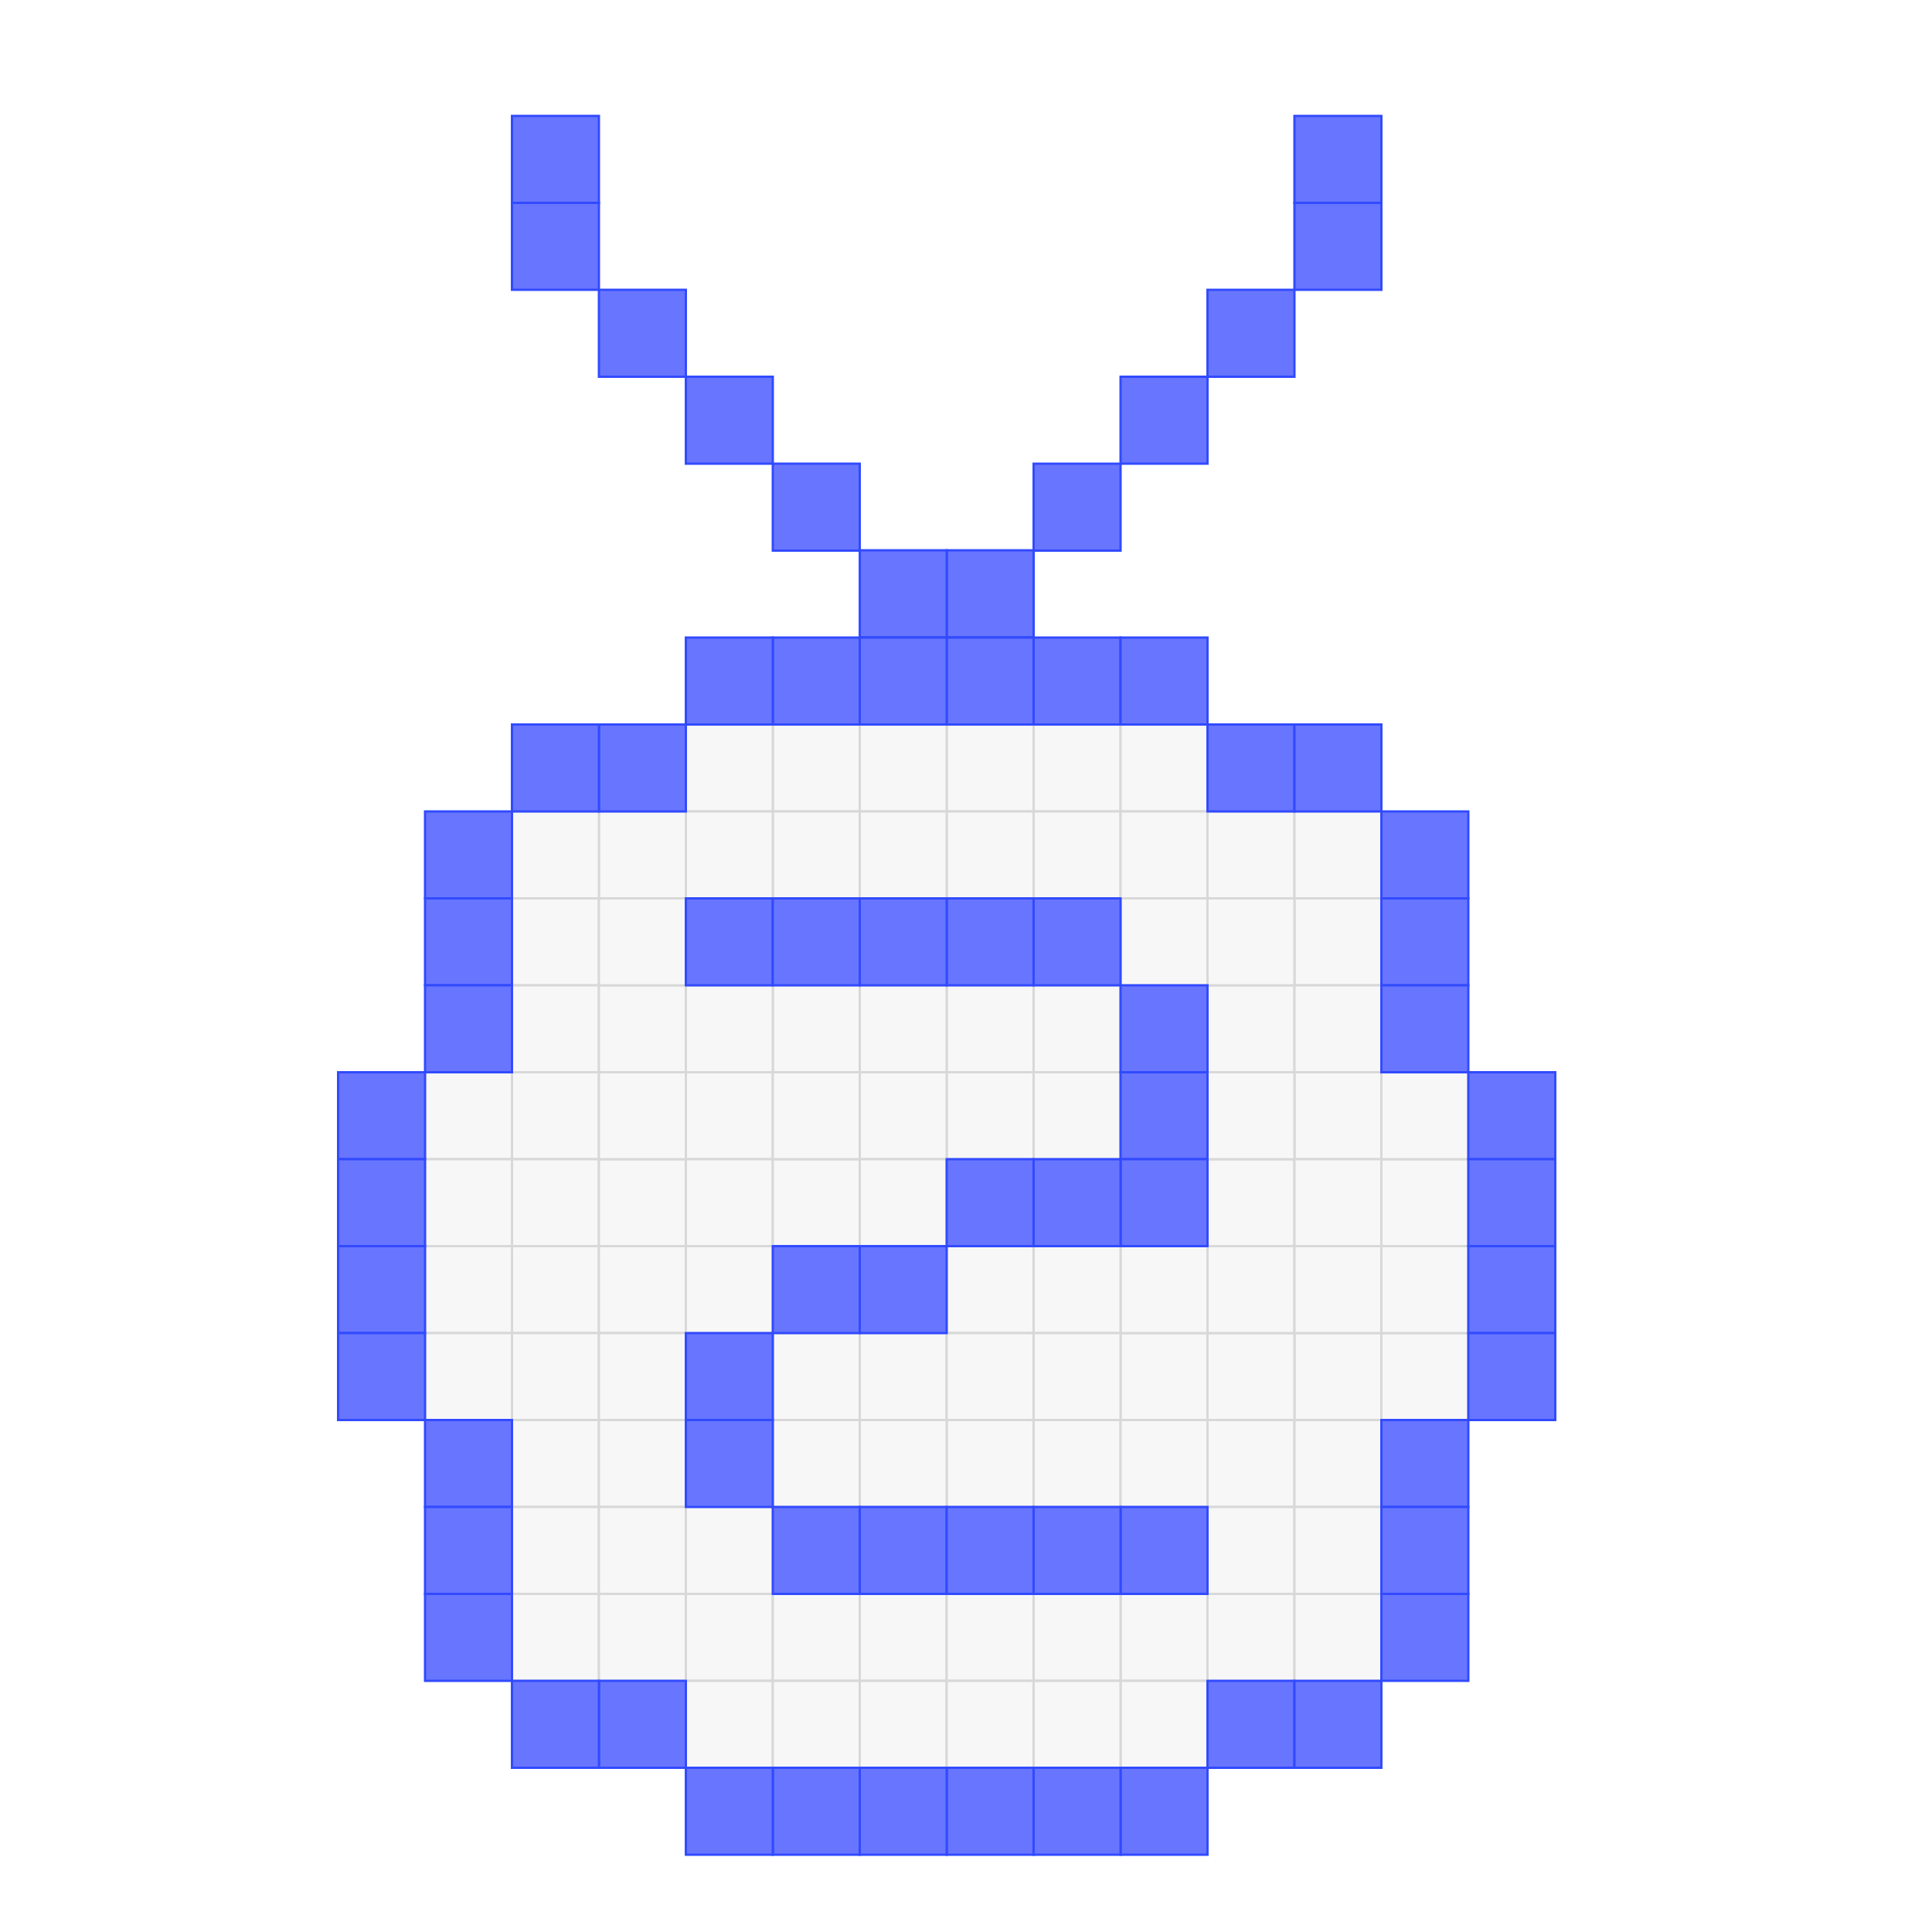
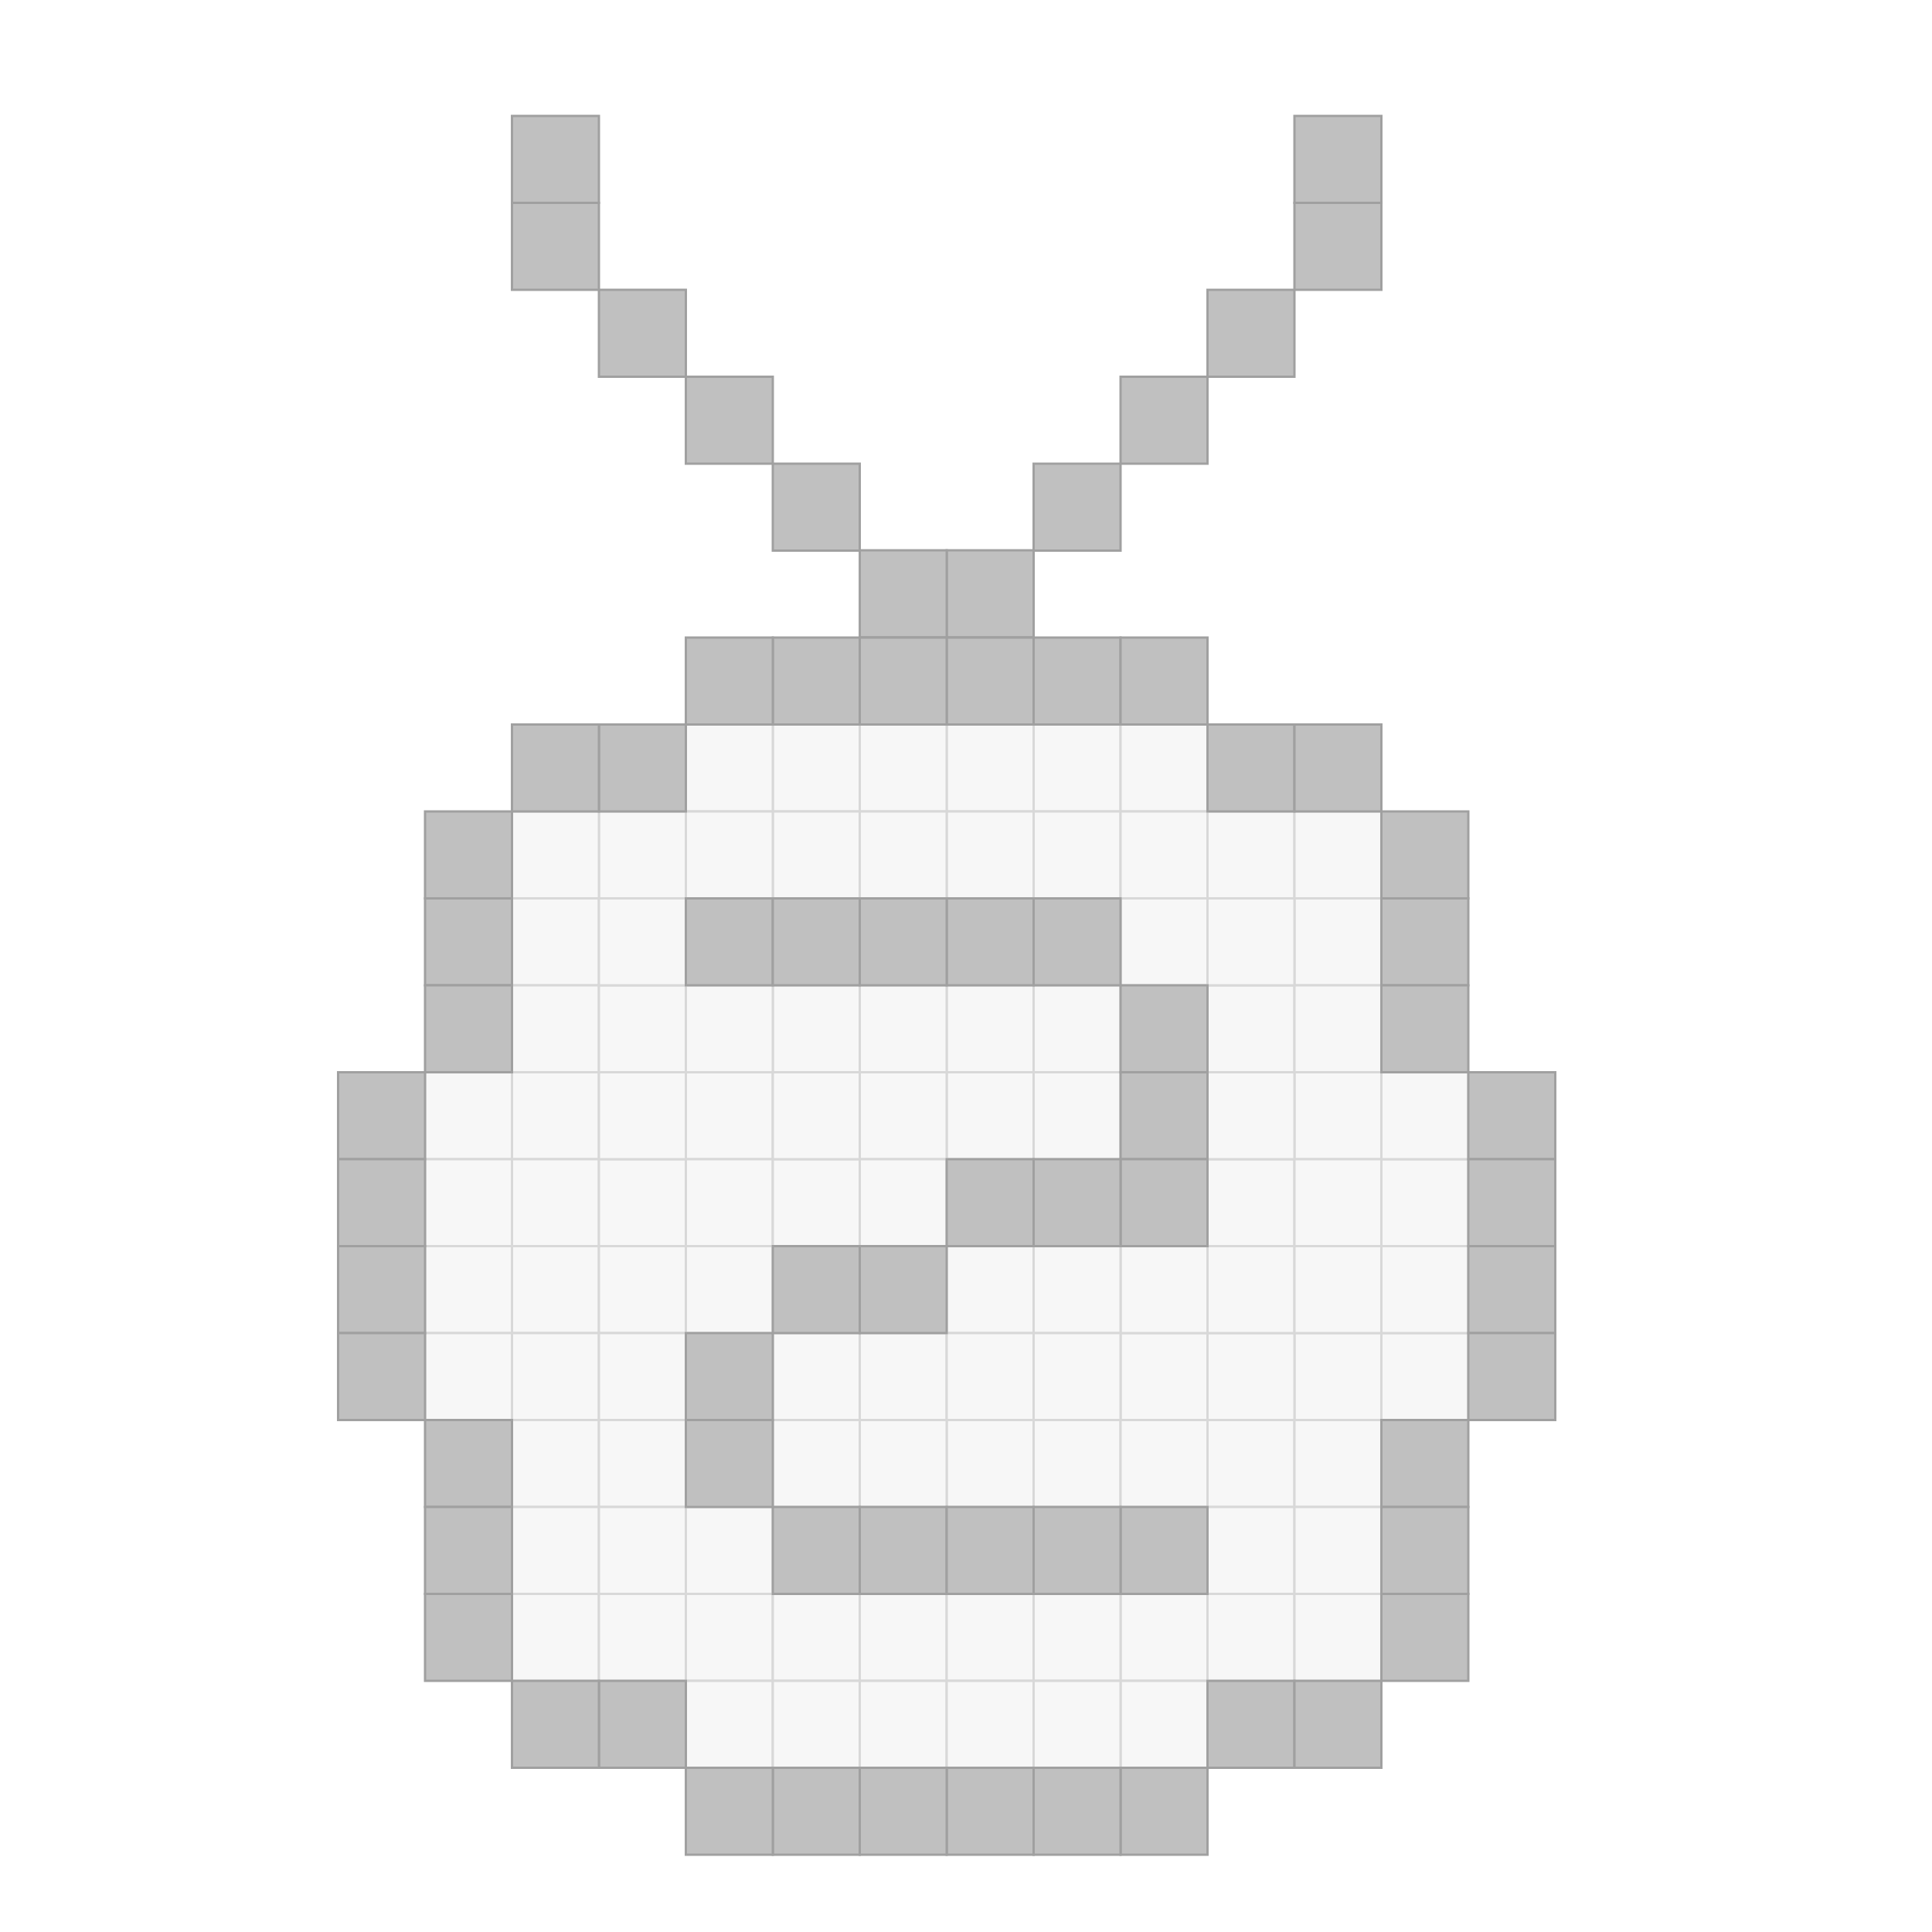
<svg xmlns="http://www.w3.org/2000/svg" id="Layer_1" data-name="Layer 1" viewBox="0 0 600 600">
  <defs>
    <style>
      .cls-1 {
-         fill: #6875ff;
-         stroke: #314aff;
+         fill: #c0c0c0;
+         stroke: #a0a0a0;
      }

      .cls-1, .cls-2 {
        stroke-miterlimit: 10;
        stroke-width: .71px;
      }

      .cls-2 {
        fill: #f7f7f7;
        stroke: #d8d8d8;
      }
    </style>
  </defs>
  <rect class="cls-2" x="321" y="225" width="27" height="27" />
  <rect class="cls-2" x="294" y="225" width="27" height="27" />
  <rect class="cls-2" x="267" y="225" width="27" height="27" />
  <rect class="cls-2" x="240" y="225" width="27" height="27" />
  <rect class="cls-2" x="213" y="225" width="27" height="27" />
  <rect class="cls-2" x="240" y="252" width="27" height="27" />
  <rect class="cls-2" x="213" y="252" width="27" height="27" />
  <rect class="cls-2" x="348" y="225" width="27" height="27" />
  <rect class="cls-2" x="321" y="252" width="27" height="27" />
  <rect class="cls-2" x="294" y="252" width="27" height="27" />
  <rect class="cls-2" x="267" y="252" width="27" height="27" />
  <rect class="cls-2" x="294" y="306" width="27" height="27" />
  <rect class="cls-2" x="267" y="306" width="27" height="27" />
  <rect class="cls-2" x="294" y="333" width="27" height="27" />
  <rect class="cls-2" x="267" y="333" width="27" height="27" />
  <rect class="cls-2" x="186" y="252" width="27" height="27" />
  <rect class="cls-2" x="159" y="252" width="27" height="27" />
  <rect class="cls-2" x="348" y="252" width="27" height="27" />
  <rect class="cls-2" x="375" y="252" width="27" height="27" />
  <rect class="cls-2" x="402" y="252" width="27" height="27" />
  <rect class="cls-2" x="348" y="279" width="27" height="27" />
  <rect class="cls-2" x="402" y="279" width="27" height="27" />
  <rect class="cls-2" x="375" y="306" width="27" height="27" />
  <rect class="cls-2" x="402" y="306" width="27" height="27" />
  <rect class="cls-2" x="402" y="333" width="27" height="27" />
  <rect class="cls-2" x="159" y="279" width="27" height="27" />
  <rect class="cls-2" x="159" y="306" width="27" height="27" />
  <rect class="cls-2" x="186" y="306" width="27" height="27" />
  <rect class="cls-2" x="159" y="333" width="27" height="27" />
  <rect class="cls-2" x="132" y="333" width="27" height="27" />
  <rect class="cls-2" x="213" y="333" width="27" height="27" />
  <rect class="cls-2" x="159" y="360" width="27" height="27" />
  <rect class="cls-2" x="132" y="360" width="27" height="27" />
  <rect class="cls-2" x="186" y="360" width="27" height="27" />
  <rect class="cls-2" x="213" y="360" width="27" height="27" />
  <rect class="cls-2" x="159" y="387" width="27" height="27" />
  <rect class="cls-2" x="132" y="387" width="27" height="27" />
  <rect class="cls-2" x="186" y="387" width="27" height="27" />
  <rect class="cls-2" x="159" y="414" width="27" height="27" />
  <rect class="cls-2" x="132" y="414" width="27" height="27" />
  <rect class="cls-2" x="186" y="414" width="27" height="27" />
  <rect class="cls-2" x="159" y="441" width="27" height="27" />
  <rect class="cls-2" x="186" y="441" width="27" height="27" />
  <rect class="cls-2" x="159" y="468" width="27" height="27" />
  <rect class="cls-2" x="186" y="468" width="27" height="27" />
  <rect class="cls-2" x="159" y="495" width="27" height="27" />
  <rect class="cls-2" x="186" y="495" width="27" height="27" />
  <rect class="cls-2" x="348" y="414" width="27" height="27" transform="translate(723 855) rotate(180)" />
  <rect class="cls-2" x="213" y="468" width="27" height="27" />
  <rect class="cls-2" x="213" y="495" width="27" height="27" />
  <rect class="cls-2" x="240" y="495" width="27" height="27" />
  <rect class="cls-2" x="267" y="495" width="27" height="27" />
  <rect class="cls-2" x="294" y="495" width="27" height="27" />
  <rect class="cls-2" x="375" y="441" width="27" height="27" />
  <rect class="cls-2" x="375" y="468" width="27" height="27" />
  <rect class="cls-2" x="348" y="495" width="27" height="27" />
  <rect class="cls-2" x="321" y="495" width="27" height="27" />
  <rect class="cls-2" x="213" y="522" width="27" height="27" />
  <rect class="cls-2" x="240" y="522" width="27" height="27" />
  <rect class="cls-2" x="267" y="522" width="27" height="27" />
  <rect class="cls-2" x="294" y="522" width="27" height="27" />
  <rect class="cls-2" x="348" y="522" width="27" height="27" />
  <rect class="cls-2" x="321" y="522" width="27" height="27" />
  <rect class="cls-2" x="375" y="495" width="27" height="27" />
  <rect class="cls-2" x="402" y="441" width="27" height="27" />
  <rect class="cls-2" x="402" y="468" width="27" height="27" />
  <rect class="cls-2" x="402" y="495" width="27" height="27" />
  <rect class="cls-2" x="402" y="414" width="27" height="27" />
  <rect class="cls-2" x="375" y="414" width="27" height="27" />
  <rect class="cls-2" x="429" y="414" width="27" height="27" />
  <rect class="cls-2" x="213" y="387" width="27" height="27" />
  <rect class="cls-2" x="375" y="360" width="27" height="27" />
  <rect class="cls-2" x="402" y="360" width="27" height="27" />
  <rect class="cls-2" x="429" y="360" width="27" height="27" />
  <rect class="cls-2" x="375" y="387" width="27" height="27" />
  <rect class="cls-2" x="348" y="387" width="27" height="27" />
  <rect class="cls-2" x="402" y="387" width="27" height="27" />
  <rect class="cls-2" x="429" y="387" width="27" height="27" />
  <rect class="cls-2" x="267" y="360" width="27" height="27" />
  <rect class="cls-2" x="240" y="360" width="27" height="27" />
  <rect class="cls-2" x="294" y="387" width="27" height="27" />
  <rect class="cls-2" x="321" y="387" width="27" height="27" />
  <rect class="cls-2" x="294" y="441" width="27" height="27" transform="translate(615 909) rotate(180)" />
  <rect class="cls-2" x="321" y="441" width="27" height="27" transform="translate(669 909) rotate(180)" />
  <rect class="cls-2" x="267" y="441" width="27" height="27" transform="translate(561 909) rotate(180)" />
  <rect class="cls-2" x="240" y="441" width="27" height="27" transform="translate(507 909) rotate(180)" />
  <rect class="cls-2" x="429" y="333" width="27" height="27" />
  <rect class="cls-2" x="240" y="306" width="27" height="27" />
  <rect class="cls-2" x="321" y="306" width="27" height="27" />
  <rect class="cls-2" x="240" y="414" width="27" height="27" transform="translate(507 855) rotate(180)" />
  <rect class="cls-2" x="267" y="414" width="27" height="27" transform="translate(561 855) rotate(180)" />
  <rect class="cls-2" x="294" y="414" width="27" height="27" transform="translate(615 855) rotate(180)" />
  <rect class="cls-2" x="321" y="414" width="27" height="27" transform="translate(669 855) rotate(180)" />
  <rect class="cls-2" x="375" y="279" width="27" height="27" />
  <rect class="cls-2" x="375" y="333" width="27" height="27" />
  <rect class="cls-2" x="186" y="279" width="27" height="27" />
  <rect class="cls-2" x="213" y="306" width="27" height="27" />
  <rect class="cls-2" x="186" y="333" width="27" height="27" />
  <rect class="cls-2" x="240" y="333" width="27" height="27" />
  <rect class="cls-2" x="348" y="441" width="27" height="27" transform="translate(723 909) rotate(180)" />
  <rect class="cls-2" x="321" y="333" width="27" height="27" />
  <rect class="cls-1" x="294" y="279" width="27" height="27" />
  <rect class="cls-1" x="267" y="279" width="27" height="27" />
  <rect class="cls-1" x="348" y="333" width="27" height="27" />
  <rect class="cls-1" x="213" y="279" width="27" height="27" />
  <rect class="cls-1" x="240" y="468" width="27" height="27" />
  <rect class="cls-1" x="267" y="468" width="27" height="27" />
  <rect class="cls-1" x="294" y="468" width="27" height="27" />
  <rect class="cls-1" x="213" y="414" width="27" height="27" transform="translate(453 855) rotate(180)" />
  <rect class="cls-1" x="348" y="468" width="27" height="27" />
  <rect class="cls-1" x="321" y="468" width="27" height="27" />
  <rect class="cls-1" x="348" y="360" width="27" height="27" />
  <rect class="cls-1" x="294" y="360" width="27" height="27" />
  <rect class="cls-1" x="321" y="360" width="27" height="27" />
  <rect class="cls-1" x="267" y="387" width="27" height="27" />
  <rect class="cls-1" x="240" y="387" width="27" height="27" />
  <rect class="cls-1" x="348" y="306" width="27" height="27" />
  <rect class="cls-1" x="348" y="549" width="27" height="27" />
  <rect class="cls-1" x="294" y="549" width="27" height="27" />
  <rect class="cls-1" x="267" y="549" width="27" height="27" />
  <rect class="cls-1" x="240" y="549" width="27" height="27" />
  <rect class="cls-1" x="213" y="549" width="27" height="27" />
  <rect class="cls-1" x="186" y="225" width="27" height="27" />
  <rect class="cls-1" x="159" y="225" width="27" height="27" />
  <rect class="cls-1" x="186" y="522" width="27" height="27" />
  <rect class="cls-1" x="159" y="522" width="27" height="27" />
  <rect class="cls-1" x="132" y="252" width="27" height="27" />
  <rect class="cls-1" x="132" y="279" width="27" height="27" />
  <rect class="cls-1" x="132" y="306" width="27" height="27" />
  <rect class="cls-1" x="240" y="279" width="27" height="27" />
  <rect class="cls-1" x="213" y="441" width="27" height="27" transform="translate(453 909) rotate(180)" />
  <rect class="cls-1" x="321" y="279" width="27" height="27" />
  <rect class="cls-1" x="132" y="441" width="27" height="27" />
  <rect class="cls-1" x="132" y="468" width="27" height="27" />
  <rect class="cls-1" x="132" y="495" width="27" height="27" />
  <rect class="cls-1" x="105" y="333" width="27" height="27" />
  <rect class="cls-1" x="105" y="360" width="27" height="27" />
  <rect class="cls-1" x="105" y="387" width="27" height="27" />
  <rect class="cls-1" x="375" y="225" width="27" height="27" transform="translate(777 477) rotate(-180)" />
  <rect class="cls-1" x="402" y="225" width="27" height="27" transform="translate(831 477) rotate(-180)" />
  <rect class="cls-1" x="375" y="522" width="27" height="27" transform="translate(777 1071) rotate(-180)" />
  <rect class="cls-1" x="402" y="522" width="27" height="27" transform="translate(831 1071) rotate(-180)" />
  <rect class="cls-1" x="429" y="252" width="27" height="27" transform="translate(885 531) rotate(-180)" />
  <rect class="cls-1" x="429" y="279" width="27" height="27" transform="translate(885 585) rotate(-180)" />
  <rect class="cls-1" x="429" y="306" width="27" height="27" transform="translate(885 639) rotate(-180)" />
  <rect class="cls-1" x="429" y="441" width="27" height="27" transform="translate(885 909) rotate(-180)" />
  <rect class="cls-1" x="429" y="468" width="27" height="27" transform="translate(885 963) rotate(-180)" />
  <rect class="cls-1" x="429" y="495" width="27" height="27" transform="translate(885 1017) rotate(-180)" />
  <rect class="cls-1" x="456" y="333" width="27" height="27" transform="translate(939 693) rotate(-180)" />
  <rect class="cls-1" x="456" y="360" width="27" height="27" transform="translate(939 747) rotate(-180)" />
  <rect class="cls-1" x="456" y="387" width="27" height="27" transform="translate(939 801) rotate(-180)" />
  <rect class="cls-1" x="105" y="414" width="27" height="27" />
  <rect class="cls-1" x="456" y="414" width="27" height="27" transform="translate(939 855) rotate(-180)" />
  <rect class="cls-1" x="321" y="549" width="27" height="27" />
  <rect class="cls-1" x="321" y="198" width="27" height="27" />
  <rect class="cls-1" x="294" y="198" width="27" height="27" />
  <rect class="cls-1" x="267" y="198" width="27" height="27" />
  <rect class="cls-1" x="294.01" y="170.9" width="27" height="27" />
  <rect class="cls-1" x="267.01" y="170.9" width="27" height="27" />
  <rect class="cls-1" x="186" y="90" width="27" height="27" />
  <rect class="cls-1" x="159" y="63" width="27" height="27" />
  <rect class="cls-1" x="159" y="36" width="27" height="27" />
  <rect class="cls-1" x="213" y="117" width="27" height="27" />
  <rect class="cls-1" x="240" y="144" width="27" height="27" />
  <rect class="cls-1" x="375" y="90" width="27" height="27" transform="translate(777 207) rotate(-180)" />
  <rect class="cls-1" x="402" y="63" width="27" height="27" transform="translate(831 153) rotate(-180)" />
  <rect class="cls-1" x="402" y="36" width="27" height="27" transform="translate(831 99) rotate(-180)" />
  <rect class="cls-1" x="348" y="117" width="27" height="27" transform="translate(723 261) rotate(-180)" />
  <rect class="cls-1" x="321" y="144" width="27" height="27" transform="translate(669 315) rotate(-180)" />
  <rect class="cls-1" x="240" y="198" width="27" height="27" />
  <rect class="cls-1" x="213" y="198" width="27" height="27" />
  <rect class="cls-1" x="348" y="198" width="27" height="27" />
</svg>
